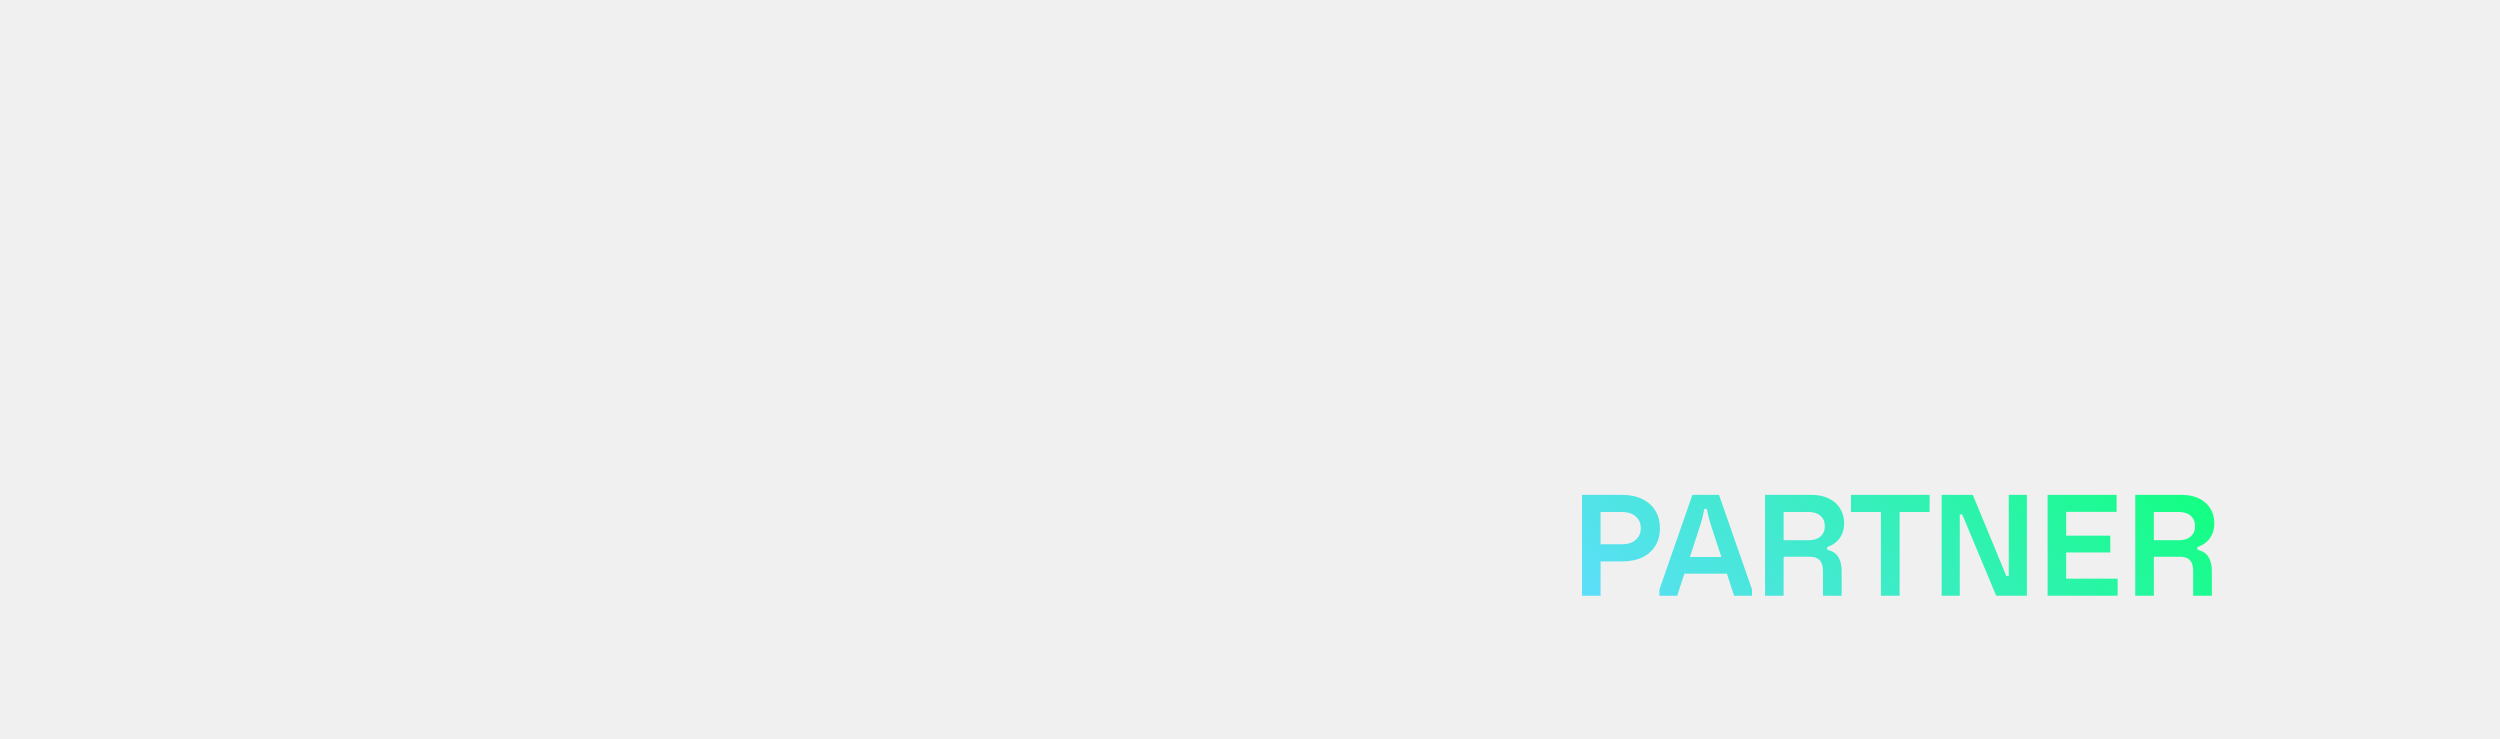
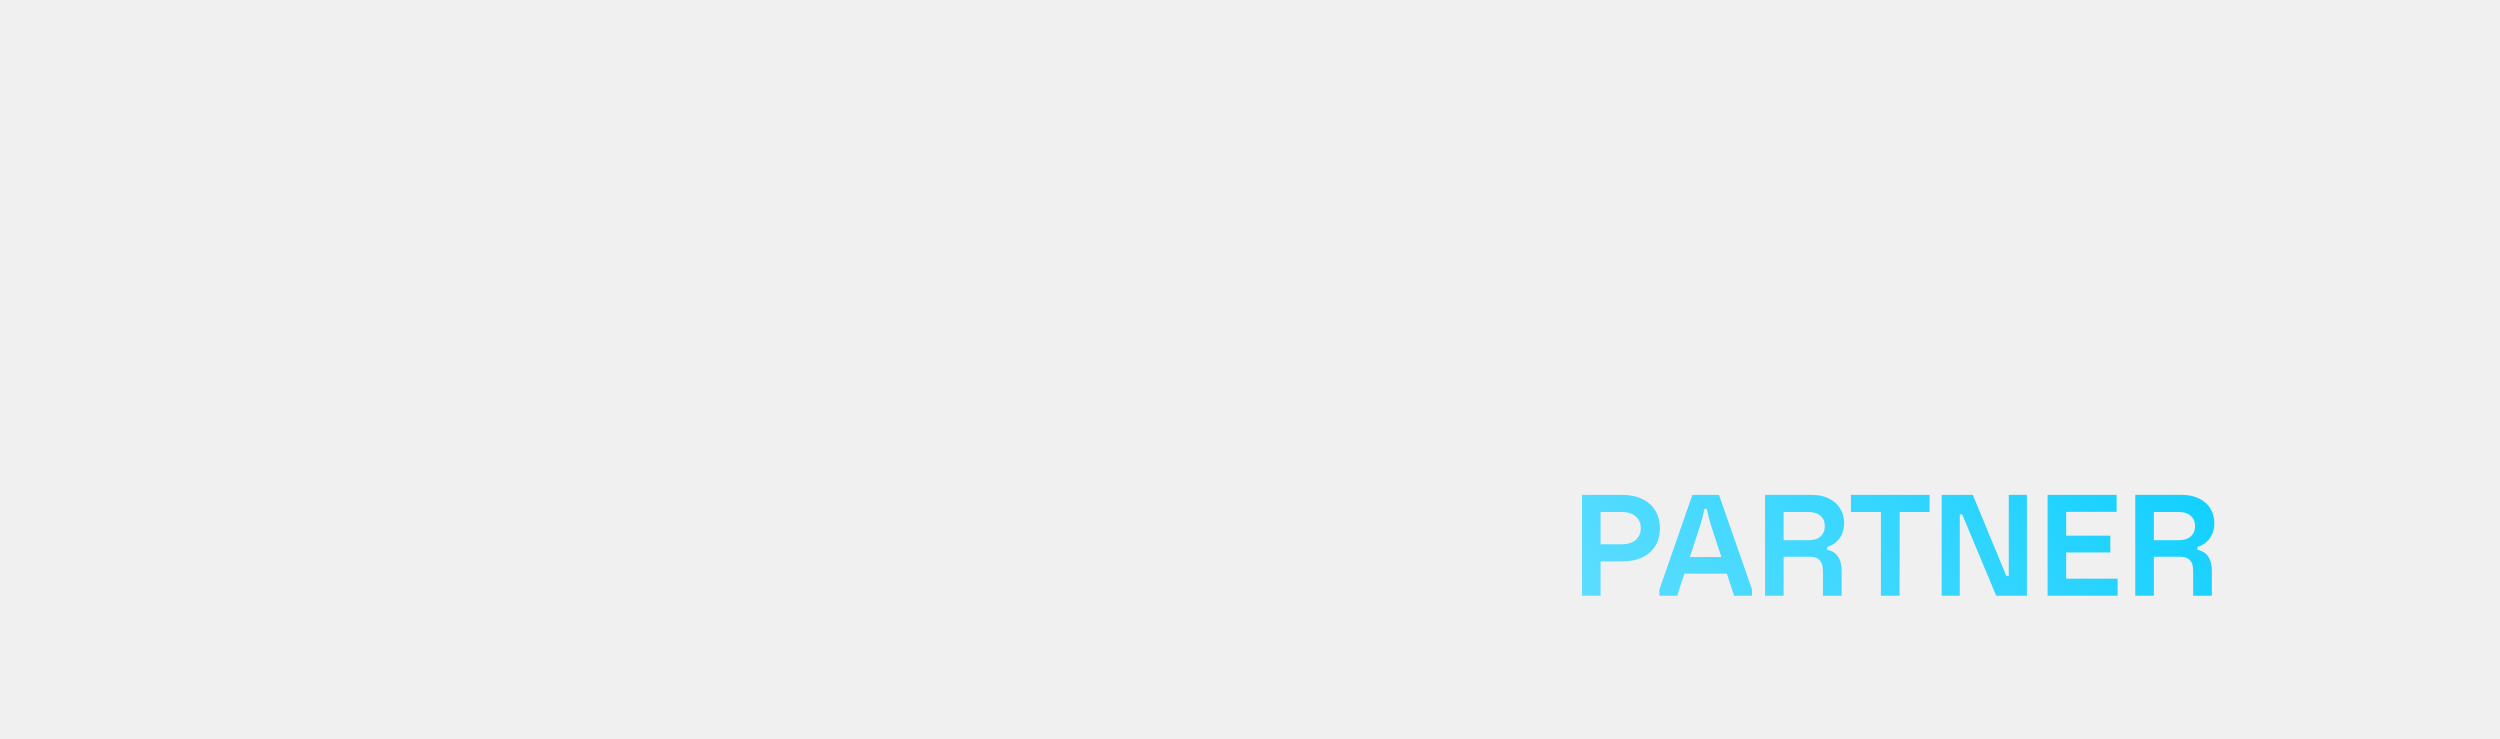
<svg xmlns="http://www.w3.org/2000/svg" width="342" height="101" viewBox="0 0 342 101" fill="none">
  <style>
html[data-theme="dark"] .safe-theme {
  fill: white;
}

html[data-theme="light"] .safe-theme {
  fill: #121312;
}
</style>
  <g clip-path="url(#clip0_5425_112)">
    <path d="M126.356 27.473V57.527C126.356 58.246 126.952 58.83 127.687 58.83H129.735C130.784 58.83 131.635 59.663 131.635 60.691V62.697C131.635 63.416 132.231 64 132.965 64H136.959C137.693 64 138.289 63.416 138.289 62.697V59.903C138.289 59.184 137.693 58.6 136.959 58.6H133.768C132.72 58.6 131.868 57.767 131.868 56.739V28.26C131.868 27.233 132.718 26.399 133.768 26.399H136.957C137.692 26.399 138.287 25.815 138.287 25.096V22.303C138.287 21.584 137.692 21 136.957 21H132.964C132.229 21 131.633 21.584 131.633 22.303V24.309C131.633 25.336 130.784 26.17 129.734 26.17H127.685C126.951 26.17 126.355 26.753 126.355 27.473H126.356Z" class="safe-theme" />
    <path d="M318.208 57.525V27.473C318.208 26.753 317.613 26.17 316.878 26.17H314.829C313.781 26.17 312.93 25.337 312.93 24.309V22.303C312.93 21.584 312.334 21 311.6 21H307.606C306.872 21 306.276 21.584 306.276 22.303V25.097C306.276 25.816 306.872 26.4 307.606 26.4H310.797C311.845 26.4 312.696 27.232 312.696 28.261V56.739C312.696 57.766 311.846 58.6 310.797 58.6H307.608C306.873 58.6 306.277 59.184 306.277 59.903V62.697C306.277 63.416 306.873 64 307.608 64H311.601C312.336 64 312.931 63.416 312.931 62.697V60.691C312.931 59.664 313.781 58.831 314.831 58.831H316.88C317.614 58.831 318.21 58.247 318.21 57.527L318.208 57.525Z" class="safe-theme" />
    <path d="M43.925 41.526C42.476 40.95 40.706 40.468 38.617 40.082H38.572C36.541 39.727 35.017 39.4 34.003 39.104C32.987 38.809 32.189 38.408 31.607 37.904C31.026 37.4 30.734 36.705 30.734 35.815C30.734 34.513 31.226 33.52 32.212 32.839C33.198 32.157 34.496 31.817 36.109 31.817C37.871 31.817 39.295 32.26 40.386 33.15C41.365 33.948 41.964 34.962 42.184 36.191C42.228 36.435 42.437 36.617 42.688 36.619L47.644 36.656C47.948 36.659 48.191 36.4 48.161 36.099C47.995 34.455 47.448 32.962 46.523 31.616C45.492 30.12 44.074 28.957 42.268 28.128C40.461 27.299 38.409 26.884 36.11 26.884C33.931 26.884 31.967 27.284 30.22 28.084C28.474 28.884 27.115 29.994 26.145 31.417C25.174 32.839 24.689 34.44 24.689 36.216C24.689 38.172 25.122 39.741 25.988 40.927C26.853 42.112 27.988 43.008 29.392 43.615C30.795 44.222 32.482 44.704 34.453 45.06L34.677 45.104C36.767 45.489 38.327 45.83 39.357 46.127C40.388 46.423 41.2 46.838 41.798 47.371C42.395 47.905 42.694 48.631 42.694 49.548C42.694 50.853 42.157 51.874 41.082 52.614C40.007 53.354 38.618 53.725 36.917 53.725C34.886 53.725 33.244 53.214 31.99 52.191C30.848 51.261 30.177 50.068 29.975 48.611C29.94 48.359 29.73 48.167 29.473 48.164L24.523 48.09C24.221 48.085 23.979 48.337 24.002 48.635C24.142 50.428 24.707 52.043 25.696 53.48C26.786 55.065 28.287 56.309 30.197 57.213C32.108 58.116 34.303 58.568 36.781 58.568C39.08 58.568 41.141 58.153 42.962 57.324C44.783 56.495 46.209 55.347 47.24 53.881C48.27 52.415 48.785 50.764 48.785 48.927C48.785 46.971 48.337 45.395 47.442 44.195C46.546 42.995 45.374 42.106 43.926 41.529L43.925 41.526Z" class="safe-theme" />
    <path d="M74.887 53.45H74.108C73.658 53.45 73.304 53.332 73.049 53.092C72.794 52.854 72.666 52.466 72.666 51.928V43.374C72.666 40.656 71.794 38.589 70.051 37.172C68.308 35.755 66.256 35.032 63.04 35.032C60.005 35.032 57.633 35.687 55.77 36.971C54.073 38.141 53.049 39.744 52.699 41.782C52.645 42.098 52.884 42.389 53.208 42.389H57.789C58.019 42.389 58.225 42.239 58.286 42.02C58.495 41.265 58.957 40.651 59.67 40.173C60.497 39.62 61.479 39.345 62.772 39.345C65.209 39.345 66.943 40.838 66.943 43.062V43.758C66.943 44.042 66.711 44.271 66.426 44.271H62.276C58.911 44.271 56.356 44.928 54.613 46.241C52.87 47.555 51.998 49.421 51.998 51.838C51.998 53.929 52.794 55.571 54.388 56.765C55.583 57.661 57.011 58.177 58.482 58.404C59.607 58.577 60.76 58.641 61.887 58.46C63.066 58.273 64.025 57.789 64.984 57.101C65.845 56.483 66.564 55.691 67.221 54.724C67.54 54.179 68.38 54.397 68.38 55.029V55.788C68.38 57.167 69.504 58.287 70.894 58.287H74.889C75.176 58.287 75.407 58.056 75.407 57.773V53.965C75.407 53.681 75.174 53.452 74.889 53.452L74.887 53.45ZM66.94 48.837C66.94 49.942 66.706 50.905 66.242 51.726C65.266 53.447 63.52 54.345 61.553 54.345C60.41 54.345 59.493 54.076 58.803 53.54C58.112 53.001 57.766 52.286 57.766 51.389C57.766 50.375 58.15 49.592 58.915 49.039C59.682 48.488 60.77 48.211 62.183 48.211H66.423C66.709 48.211 66.94 48.441 66.94 48.724V48.837Z" class="safe-theme" />
    <path d="M91.418 27.337H85.488C82.359 27.337 79.822 29.861 79.822 32.977V35.453C79.822 35.737 79.591 35.965 79.308 35.965H75.922C75.637 35.965 75.407 36.196 75.407 36.477V40.318C75.407 40.601 75.639 40.83 75.922 40.83H79.308C79.592 40.83 79.822 41.06 79.822 41.342V58.056C79.822 58.34 80.053 58.569 80.337 58.569H84.958C85.242 58.569 85.472 58.338 85.472 58.056V41.342C85.472 41.059 85.703 40.83 85.986 40.83H91.37C91.655 40.83 91.885 40.6 91.885 40.318V36.477C91.885 36.194 91.654 35.965 91.37 35.965H85.986C85.702 35.965 85.472 35.735 85.472 35.453V33.227C85.472 32.66 85.933 32.201 86.502 32.201H91.416C91.701 32.201 91.931 31.971 91.931 31.689V27.849C91.931 27.566 91.7 27.337 91.416 27.337H91.418Z" class="safe-theme" />
    <path d="M114.275 40.242C113.258 38.57 111.868 37.285 110.107 36.389C108.346 35.492 106.31 35.032 104.005 35.032C101.699 35.032 99.708 35.53 97.947 36.501C96.185 37.473 94.819 38.846 93.847 40.623C92.876 42.401 92.39 44.484 92.39 46.873C92.39 49.263 92.892 51.258 93.893 53.034C94.895 54.812 96.329 56.179 98.197 57.135C100.064 58.092 102.258 58.568 104.779 58.568C106.723 58.568 108.462 58.218 109.995 57.516C111.527 56.814 112.766 55.851 113.707 54.625C114.513 53.577 115.063 52.429 115.357 51.182C115.433 50.858 115.185 50.548 114.847 50.548H110.132C109.906 50.548 109.708 50.692 109.636 50.902C109.304 51.868 108.717 52.63 107.876 53.192C106.934 53.818 105.766 54.133 104.369 54.133C103.215 54.133 102.205 53.895 101.339 53.417C100.474 52.939 99.791 52.267 99.289 51.4C99.091 51.058 98.93 50.697 98.801 50.324C98.662 49.924 98.563 49.511 98.494 49.094C98.47 48.948 98.448 48.801 98.431 48.654C98.395 48.35 98.641 48.085 98.952 48.085H115.211C115.476 48.085 115.701 47.893 115.731 47.634C115.753 47.445 115.769 47.252 115.776 47.054C115.791 46.696 115.798 46.367 115.798 46.068C115.798 43.857 115.289 41.916 114.272 40.242H114.275ZM109.39 44.185H99.207C98.872 44.185 98.622 43.88 98.695 43.56C98.858 42.857 99.139 42.222 99.54 41.654C100.057 40.922 100.725 40.362 101.544 39.974C102.364 39.585 103.259 39.392 104.23 39.392C105.81 39.392 107.116 39.81 108.147 40.646C109.033 41.364 109.618 42.334 109.9 43.559C109.975 43.88 109.724 44.187 109.39 44.187V44.185Z" class="safe-theme" />
    <path d="M141.501 27.337H147.005L151.044 46.906C151.444 48.811 151.754 50.672 151.931 52.88H152.731C152.953 50.715 153.308 48.811 153.752 46.906L158.056 28.809H165.559L169.73 46.906C170.13 48.767 170.484 50.715 170.707 52.88H171.551C171.728 50.672 172.084 48.854 172.438 46.863L176.477 27.337H181.892V29.155L175.677 57.209H167.067L163.205 40.368C162.762 38.42 162.406 36.645 162.185 34.351H161.341C161.118 36.646 160.764 38.377 160.321 40.283L156.326 57.211H147.76L141.501 29.157V27.338V27.337Z" class="safe-theme" />
    <path d="M199.451 27.337L209.432 55.392V57.211H204L201.837 50.673H188.985L186.821 57.211H181.433V55.392L191.414 27.337H199.451ZM190.663 45.738H200.158L197.243 36.992C196.58 35.001 196.138 33.442 195.786 31.493H194.99C194.682 33.442 194.24 35 193.577 36.948L190.662 45.737L190.663 45.738Z" class="safe-theme" />
    <path d="M212.185 27.337H217.762V52.145H231.462V57.211H212.185V27.337Z" class="safe-theme" />
    <path d="M234.215 27.337H239.792V52.145H253.493V57.211H234.215V27.337Z" class="safe-theme" />
    <path d="M256.705 27.337H277.51V32.359H262.303V39.416H275.614V44.395H262.303V52.145H277.819V57.211H256.705V27.337Z" class="safe-theme" />
    <path d="M303.867 27.337V32.402H294.773V57.211H289.094V32.402H280V27.337H303.867Z" class="safe-theme" />
  </g>
  <path d="M216.42 67.7H221.92C222.987 67.7 223.907 67.893 224.68 68.28C225.453 68.653 226.047 69.187 226.46 69.88C226.873 70.56 227.08 71.353 227.08 72.26C227.08 73.167 226.873 73.967 226.46 74.66C226.047 75.34 225.453 75.867 224.68 76.24C223.907 76.613 222.987 76.8 221.92 76.8H218.96V81.5H216.42V67.7ZM221.84 70.04H218.96V74.46H221.84C222.667 74.46 223.307 74.26 223.76 73.86C224.227 73.46 224.46 72.927 224.46 72.26C224.46 71.58 224.227 71.04 223.76 70.64C223.307 70.24 222.667 70.04 221.84 70.04ZM231.521 67.7H235.161L239.681 80.66V81.5H237.221L236.241 78.48H230.421L229.441 81.5H227.001V80.66L231.521 67.7ZM231.181 76.2H235.481L234.161 72.16C233.854 71.227 233.634 70.38 233.501 69.62H233.141C233.021 70.367 232.808 71.207 232.501 72.14L231.181 76.2ZM247.799 67.7C248.732 67.7 249.532 67.867 250.199 68.2C250.879 68.533 251.392 68.993 251.739 69.58C252.099 70.167 252.279 70.827 252.279 71.56C252.279 72.347 252.079 73.027 251.679 73.6C251.279 74.173 250.706 74.587 249.959 74.84V75.2C250.679 75.373 251.186 75.707 251.479 76.2C251.786 76.68 251.939 77.327 251.939 78.14V81.5H249.379V78.08C249.379 77.413 249.226 76.927 248.919 76.62C248.626 76.313 248.166 76.16 247.539 76.16H243.999V81.5H241.459V67.7H247.799ZM243.999 70.04V73.9H247.379C248.112 73.9 248.672 73.727 249.059 73.38C249.446 73.02 249.639 72.553 249.639 71.98C249.639 71.393 249.446 70.927 249.059 70.58C248.672 70.22 248.112 70.04 247.379 70.04H243.999ZM253.209 67.7H263.969V70.04H259.869V81.5H257.309V70.04H253.209V67.7ZM265.619 81.5V67.7H269.879L274.459 78.78H274.799V67.7H277.279V81.5H273.079L268.439 70.38H268.099V81.5H265.619ZM280.111 81.5V67.7H289.551V70.02H282.651V73.28H288.691V75.58H282.651V79.16H289.691V81.5H280.111ZM298.444 67.7C299.377 67.7 300.177 67.867 300.844 68.2C301.524 68.533 302.037 68.993 302.384 69.58C302.744 70.167 302.924 70.827 302.924 71.56C302.924 72.347 302.724 73.027 302.324 73.6C301.924 74.173 301.35 74.587 300.604 74.84V75.2C301.324 75.373 301.83 75.707 302.124 76.2C302.43 76.68 302.584 77.327 302.584 78.14V81.5H300.024V78.08C300.024 77.413 299.87 76.927 299.564 76.62C299.27 76.313 298.81 76.16 298.184 76.16H294.644V81.5H292.104V67.7H298.444ZM294.644 70.04V73.9H298.024C298.757 73.9 299.317 73.727 299.704 73.38C300.09 73.02 300.284 72.553 300.284 71.98C300.284 71.393 300.09 70.927 299.704 70.58C299.317 70.22 298.757 70.04 298.024 70.04H294.644Z" fill="url(#paint0_linear_5425_112)" />
  <defs>
    <linearGradient id="paint0_linear_5425_112" x1="306.277" y1="67.49" x2="257.251" y2="121.718" gradientUnits="userSpaceOnUse">
-       <stop offset="0.033" stop-color="#12FF80" />
+       <stop offset="0.033" stop-color="#12d0ff" />
      <stop offset="1" stop-color="#5FDDFF" />
    </linearGradient>
  </defs>
</svg>
